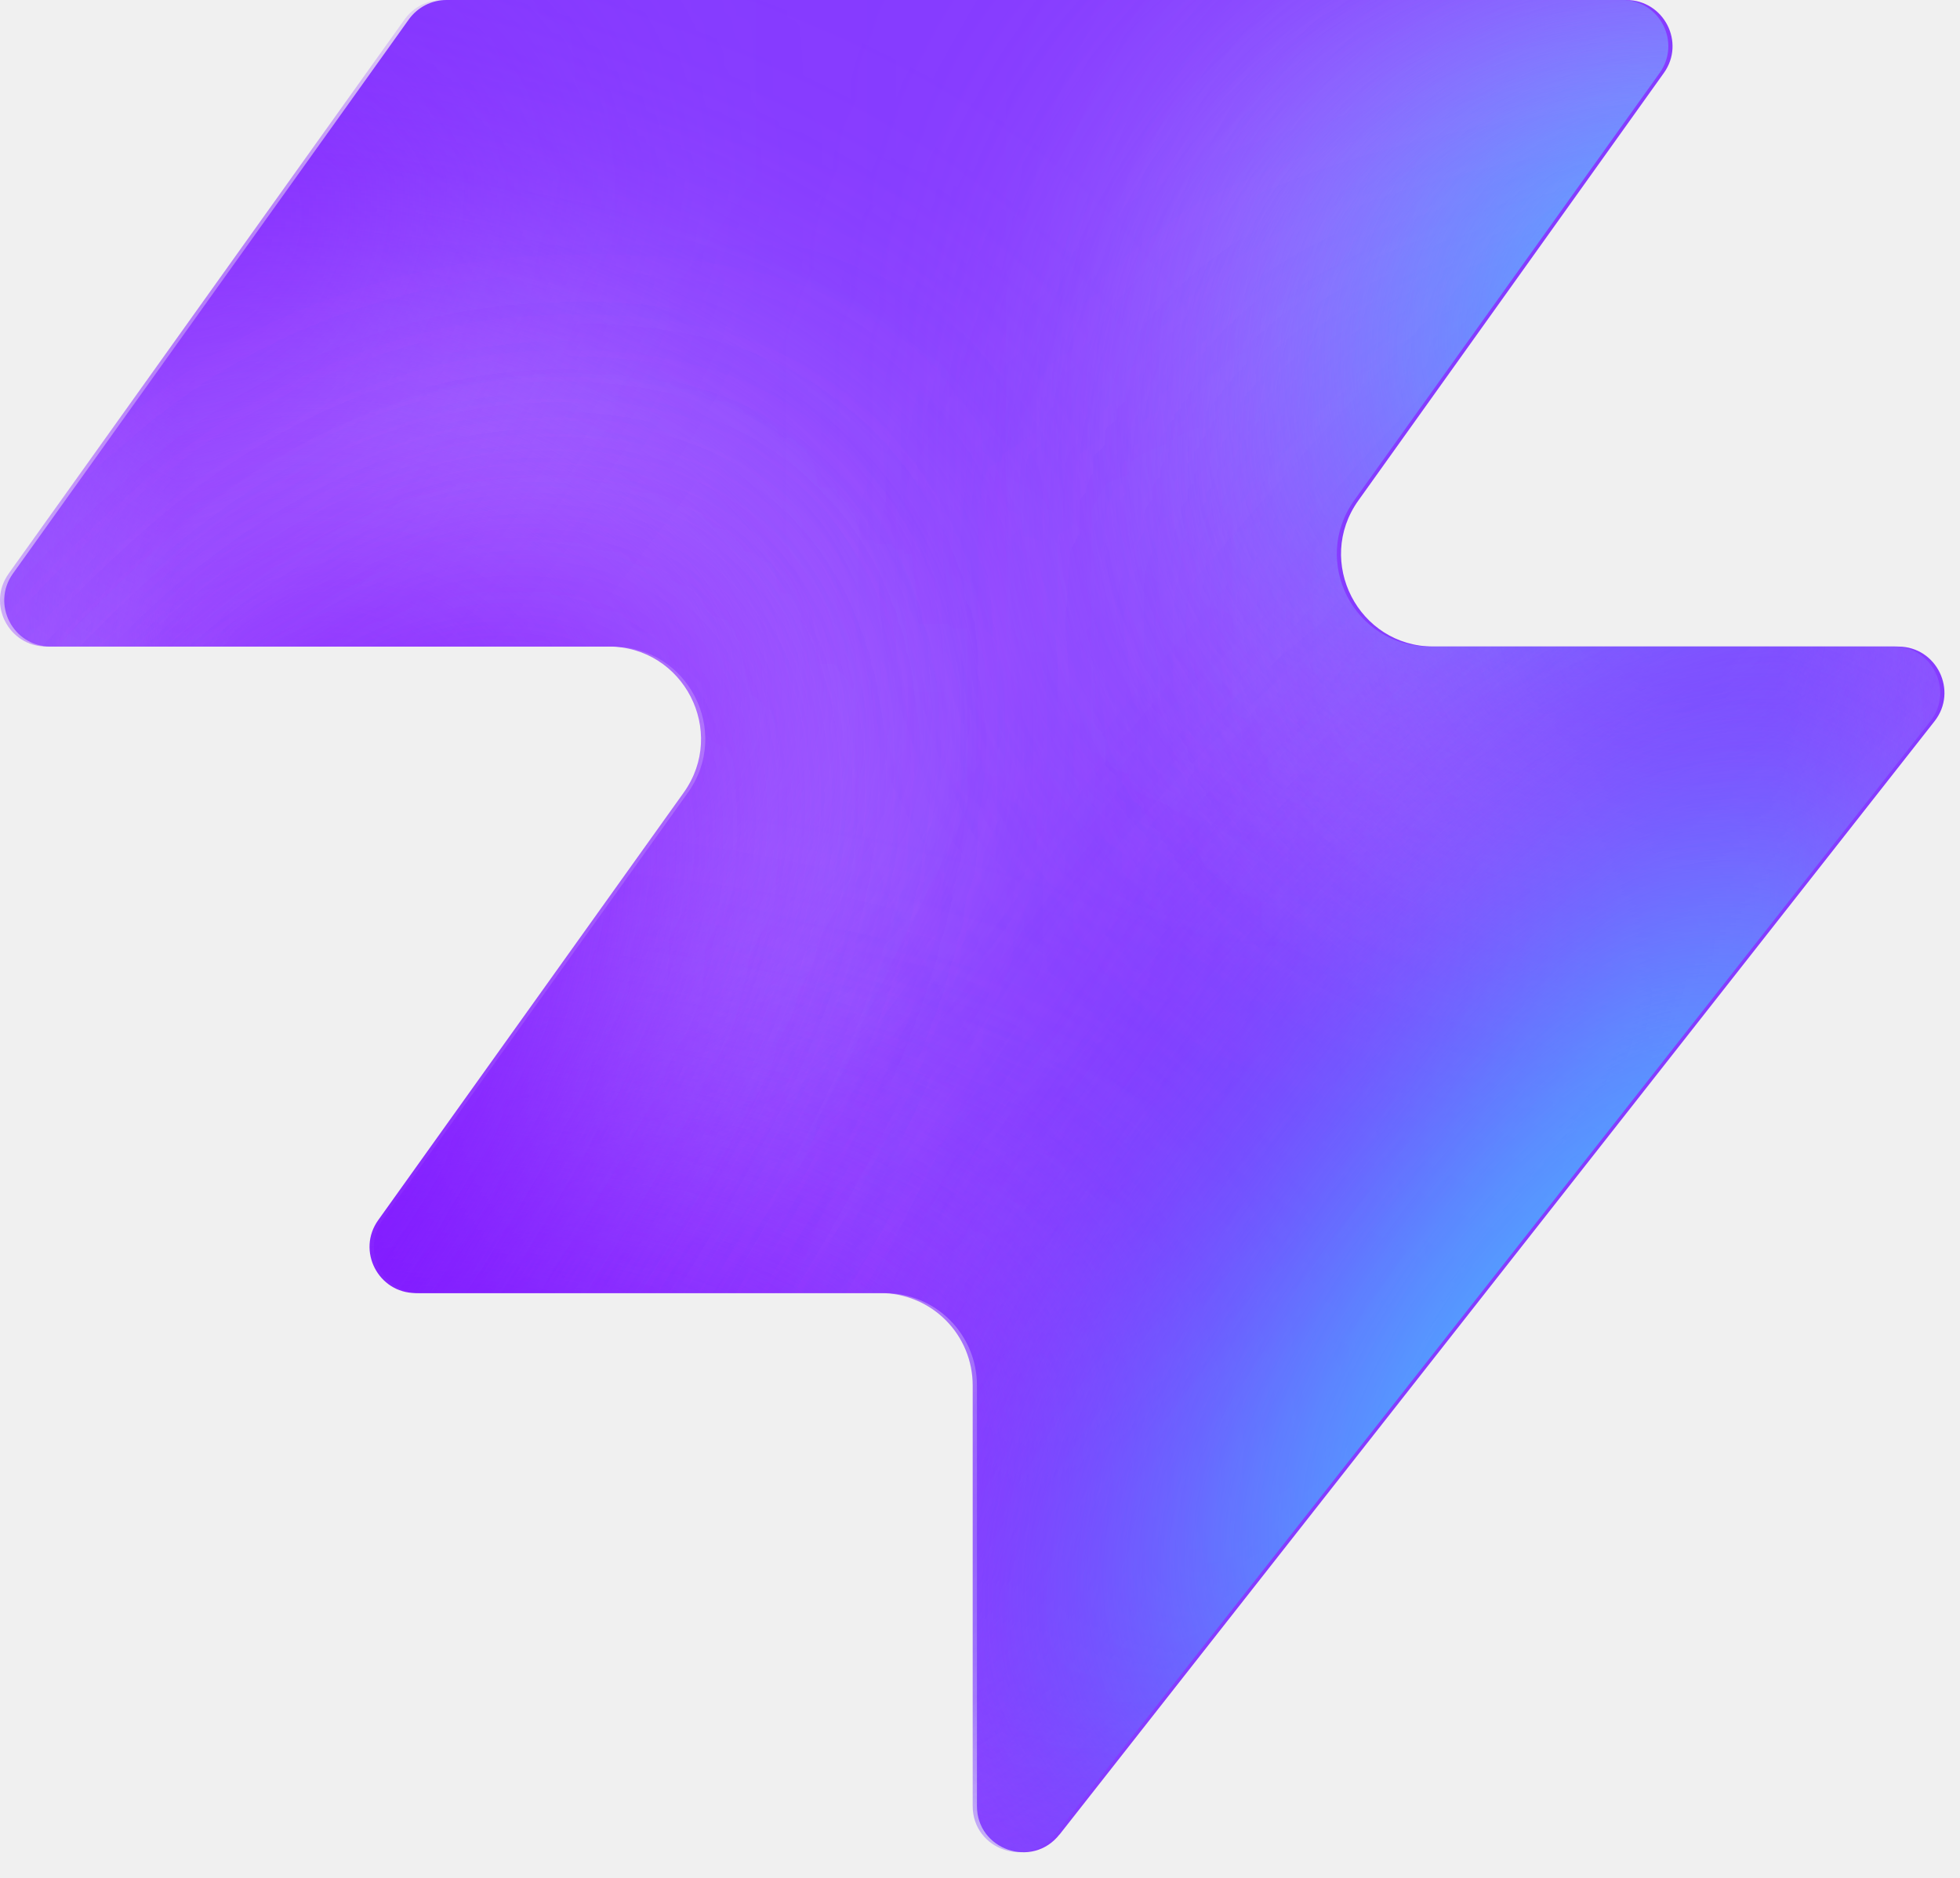
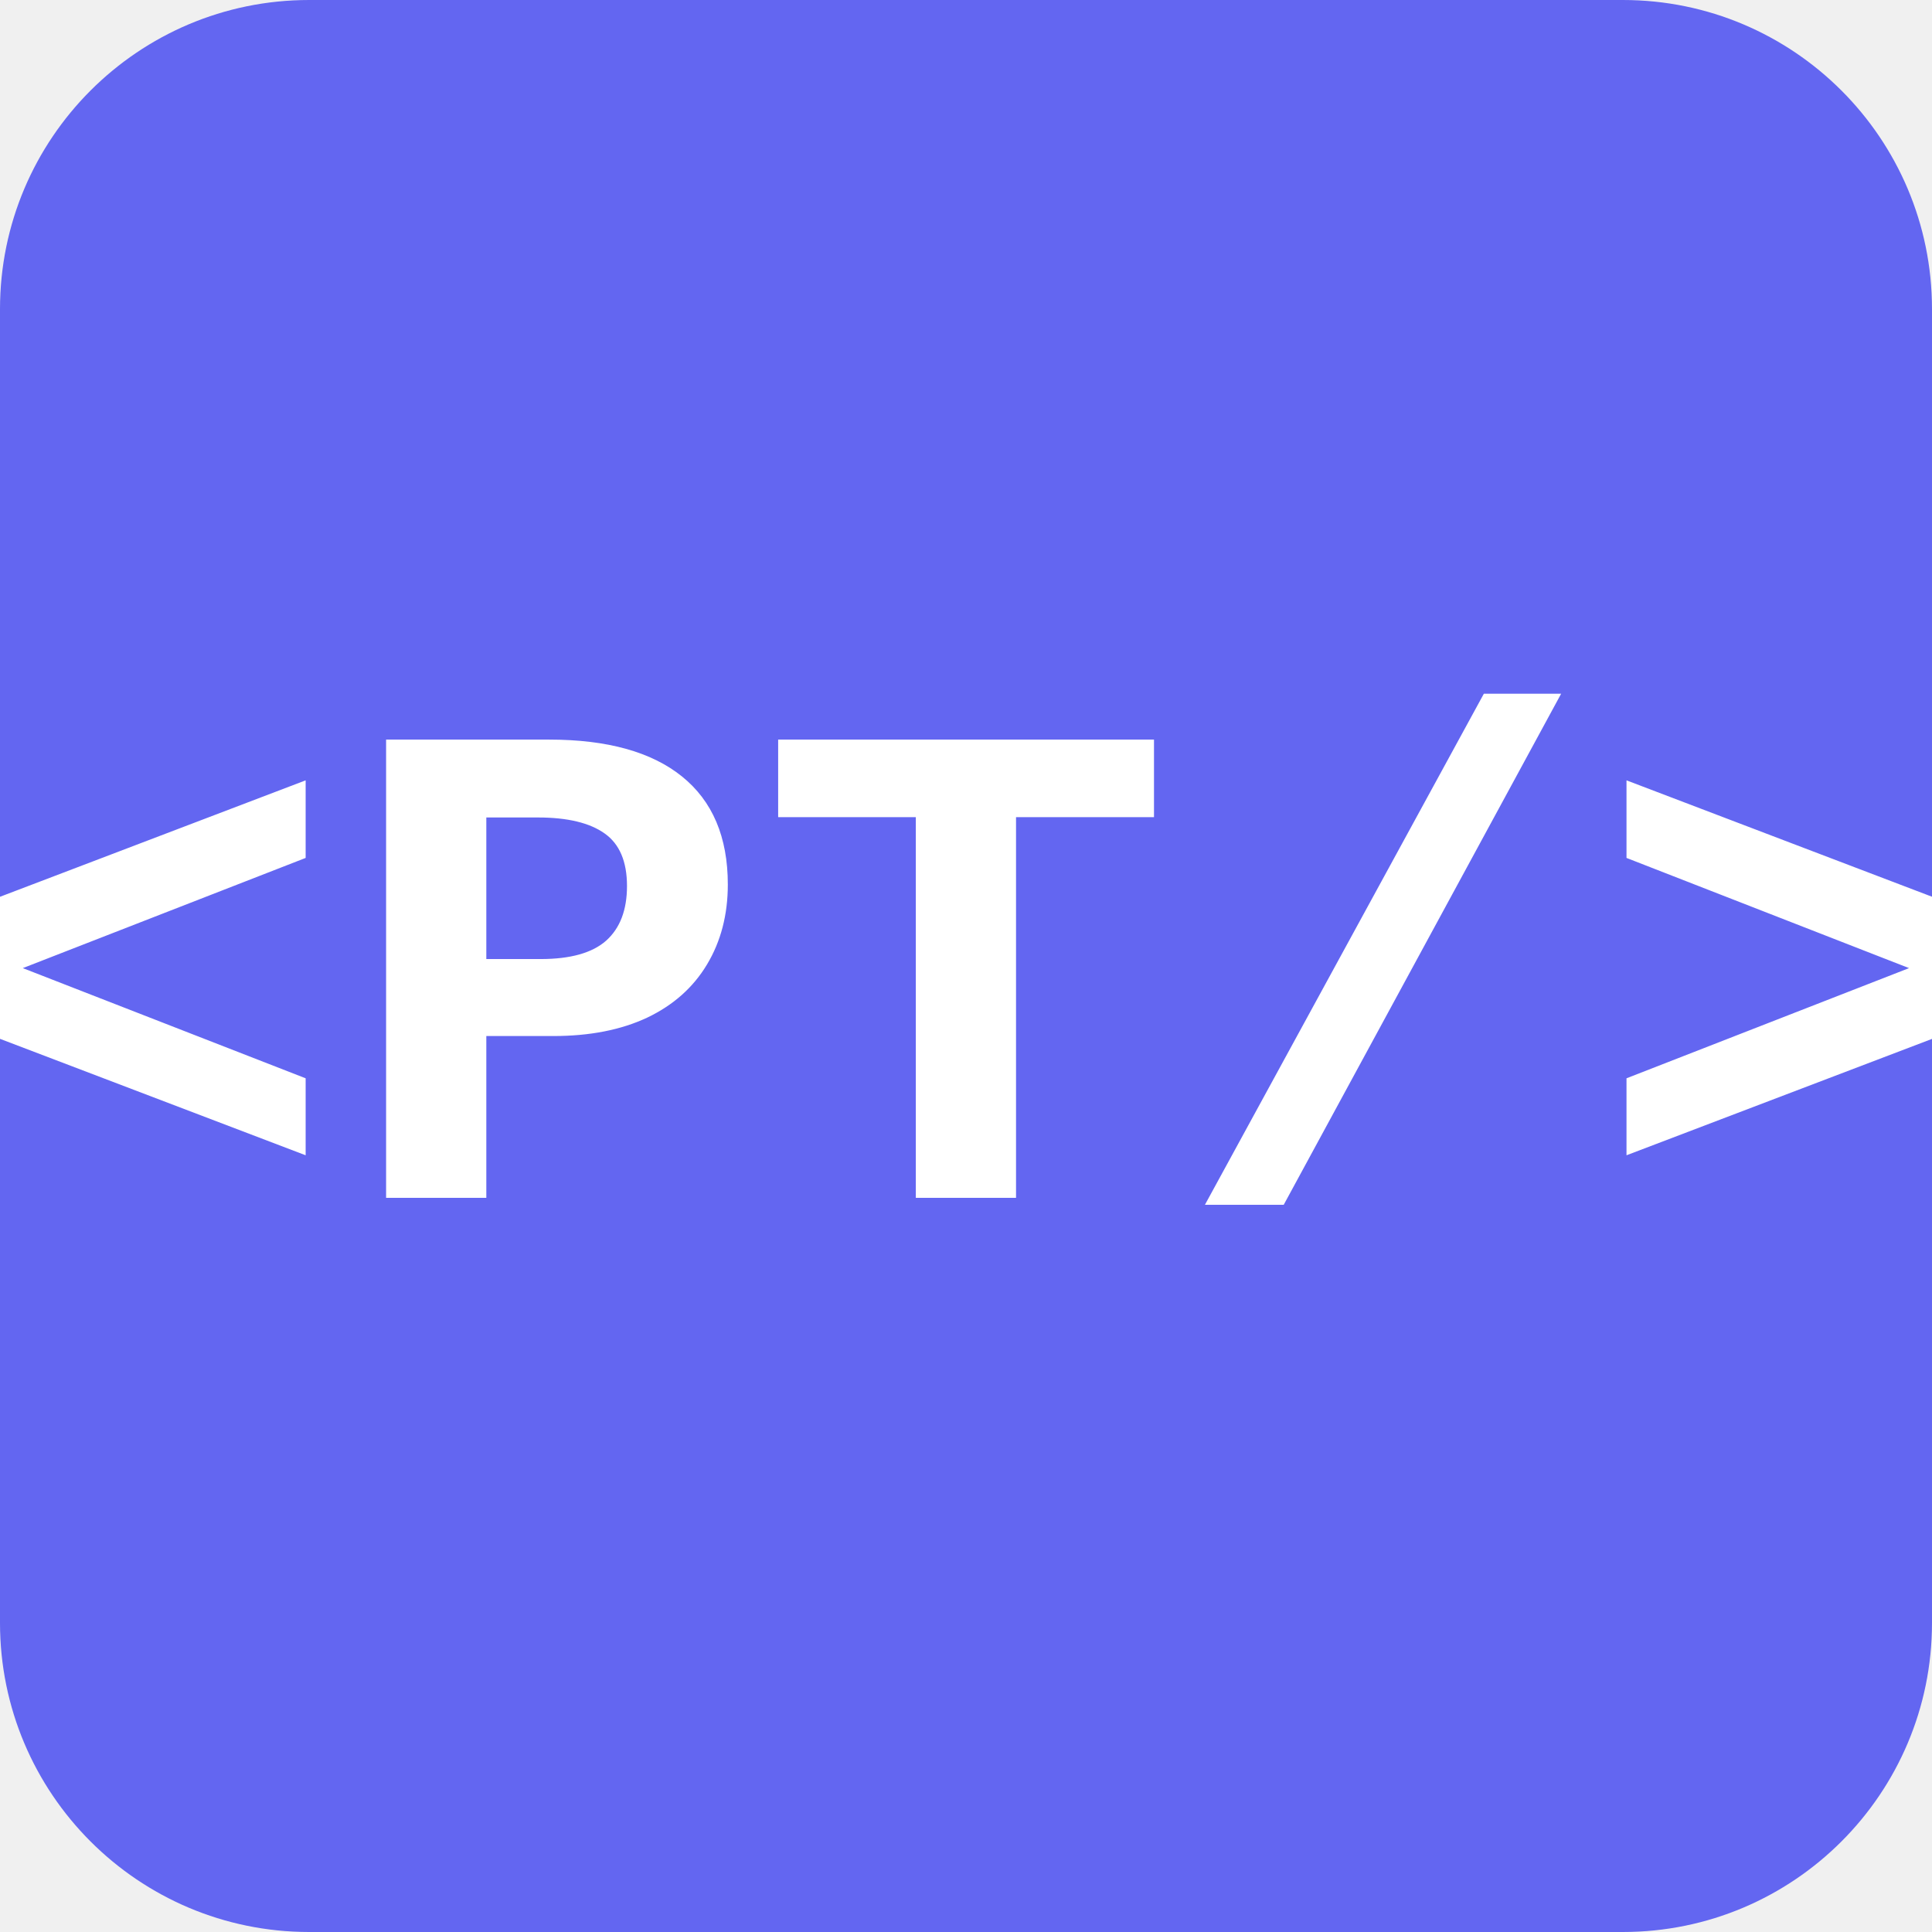
- <svg xmlns="http://www.w3.org/2000/svg" width="48" height="46" fill="none" viewBox="0 0 48 46">
-   <path fill="#863bff" d="M25.946 44.938c-.664.845-2.021.375-2.021-.698V33.937a2.26 2.26 0 0 0-2.262-2.262H10.287c-.92 0-1.456-1.04-.92-1.788l7.48-10.471c1.07-1.497 0-3.578-1.842-3.578H1.237c-.92 0-1.456-1.04-.92-1.788L10.013.474c.214-.297.556-.474.92-.474h28.894c.92 0 1.456 1.04.92 1.788l-7.48 10.471c-1.07 1.498 0 3.579 1.842 3.579h11.377c.943 0 1.473 1.088.89 1.83L25.947 44.94z" style="fill:#863bff;fill:color(display-p3 .525 .23 1);fill-opacity:1" />
-   <mask id="a" width="48" height="46" x="0" y="0" maskUnits="userSpaceOnUse" style="mask-type:alpha">
-     <path fill="#000" d="M25.842 44.938c-.664.844-2.021.375-2.021-.698V33.937a2.26 2.26 0 0 0-2.262-2.262H10.183c-.92 0-1.456-1.04-.92-1.788l7.48-10.471c1.07-1.498 0-3.579-1.842-3.579H1.133c-.92 0-1.456-1.04-.92-1.787L9.91.473c.214-.297.556-.474.92-.474h28.894c.92 0 1.456 1.04.92 1.788l-7.48 10.471c-1.07 1.498 0 3.578 1.842 3.578h11.377c.943 0 1.473 1.088.89 1.832L25.843 44.94z" style="fill:#000;fill-opacity:1" />
-   </mask>
-   <g mask="url(#a)">
-     <g filter="url(#b)">
-       <ellipse cx="5.508" cy="14.704" fill="#ede6ff" rx="5.508" ry="14.704" style="fill:#ede6ff;fill:color(display-p3 .927 .903 1);fill-opacity:1" transform="matrix(.00324 1 1 -.00324 -4.47 31.516)" />
-     </g>
-     <g filter="url(#c)">
-       <ellipse cx="10.399" cy="29.851" fill="#ede6ff" rx="10.399" ry="29.851" style="fill:#ede6ff;fill:color(display-p3 .927 .903 1);fill-opacity:1" transform="matrix(.00324 1 1 -.00324 -39.328 7.883)" />
-     </g>
-     <g filter="url(#d)">
-       <ellipse cx="5.508" cy="30.487" fill="#7e14ff" rx="5.508" ry="30.487" style="fill:#7e14ff;fill:color(display-p3 .492 .077 1);fill-opacity:1" transform="rotate(89.814 -25.913 -14.639)scale(1 -1)" />
-     </g>
-     <g filter="url(#e)">
-       <ellipse cx="5.508" cy="30.599" fill="#7e14ff" rx="5.508" ry="30.599" style="fill:#7e14ff;fill:color(display-p3 .492 .077 1);fill-opacity:1" transform="rotate(89.814 -32.644 -3.334)scale(1 -1)" />
-     </g>
-     <g filter="url(#f)">
-       <ellipse cx="5.508" cy="30.599" fill="#7e14ff" rx="5.508" ry="30.599" style="fill:#7e14ff;fill:color(display-p3 .492 .077 1);fill-opacity:1" transform="matrix(.00324 1 1 -.00324 -34.34 30.47)" />
-     </g>
-     <g filter="url(#g)">
-       <ellipse cx="14.072" cy="22.078" fill="#ede6ff" rx="14.072" ry="22.078" style="fill:#ede6ff;fill:color(display-p3 .927 .903 1);fill-opacity:1" transform="rotate(93.35 24.506 48.493)scale(-1 1)" />
-     </g>
-     <g filter="url(#h)">
-       <ellipse cx="3.47" cy="21.501" fill="#7e14ff" rx="3.47" ry="21.501" style="fill:#7e14ff;fill:color(display-p3 .492 .077 1);fill-opacity:1" transform="rotate(89.009 28.708 47.59)scale(-1 1)" />
-     </g>
-     <g filter="url(#i)">
-       <ellipse cx="3.47" cy="21.501" fill="#7e14ff" rx="3.47" ry="21.501" style="fill:#7e14ff;fill:color(display-p3 .492 .077 1);fill-opacity:1" transform="rotate(89.009 28.708 47.59)scale(-1 1)" />
-     </g>
-     <g filter="url(#j)">
-       <ellipse cx=".387" cy="8.972" fill="#7e14ff" rx="4.407" ry="29.108" style="fill:#7e14ff;fill:color(display-p3 .492 .077 1);fill-opacity:1" transform="rotate(39.51 .387 8.972)" />
-     </g>
-     <g filter="url(#k)">
-       <ellipse cx="47.523" cy="-6.092" fill="#7e14ff" rx="4.407" ry="29.108" style="fill:#7e14ff;fill:color(display-p3 .492 .077 1);fill-opacity:1" transform="rotate(37.892 47.523 -6.092)" />
-     </g>
-     <g filter="url(#l)">
-       <ellipse cx="41.412" cy="6.333" fill="#47bfff" rx="5.971" ry="9.665" style="fill:#47bfff;fill:color(display-p3 .28 .748 1);fill-opacity:1" transform="rotate(37.892 41.412 6.333)" />
-     </g>
-     <g filter="url(#m)">
-       <ellipse cx="-1.879" cy="38.332" fill="#7e14ff" rx="4.407" ry="29.108" style="fill:#7e14ff;fill:color(display-p3 .492 .077 1);fill-opacity:1" transform="rotate(37.892 -1.88 38.332)" />
-     </g>
-     <g filter="url(#n)">
-       <ellipse cx="-1.879" cy="38.332" fill="#7e14ff" rx="4.407" ry="29.108" style="fill:#7e14ff;fill:color(display-p3 .492 .077 1);fill-opacity:1" transform="rotate(37.892 -1.88 38.332)" />
-     </g>
-     <g filter="url(#o)">
-       <ellipse cx="35.651" cy="29.907" fill="#7e14ff" rx="4.407" ry="29.108" style="fill:#7e14ff;fill:color(display-p3 .492 .077 1);fill-opacity:1" transform="rotate(37.892 35.651 29.907)" />
-     </g>
-     <g filter="url(#p)">
-       <ellipse cx="38.418" cy="32.4" fill="#47bfff" rx="5.971" ry="15.297" style="fill:#47bfff;fill:color(display-p3 .28 .748 1);fill-opacity:1" transform="rotate(37.892 38.418 32.4)" />
-     </g>
-   </g>
-   <defs>
-     <filter id="b" width="60.045" height="41.654" x="-19.77" y="16.149" color-interpolation-filters="sRGB" filterUnits="userSpaceOnUse">
-       <feFlood flood-opacity="0" result="BackgroundImageFix" />
-       <feBlend in="SourceGraphic" in2="BackgroundImageFix" result="shape" />
-       <feGaussianBlur result="effect1_foregroundBlur_2002_17158" stdDeviation="7.659" />
-     </filter>
-     <filter id="c" width="90.34" height="51.437" x="-54.613" y="-7.533" color-interpolation-filters="sRGB" filterUnits="userSpaceOnUse">
-       <feFlood flood-opacity="0" result="BackgroundImageFix" />
-       <feBlend in="SourceGraphic" in2="BackgroundImageFix" result="shape" />
-       <feGaussianBlur result="effect1_foregroundBlur_2002_17158" stdDeviation="7.659" />
-     </filter>
-     <filter id="d" width="79.355" height="29.4" x="-49.64" y="2.03" color-interpolation-filters="sRGB" filterUnits="userSpaceOnUse">
-       <feFlood flood-opacity="0" result="BackgroundImageFix" />
-       <feBlend in="SourceGraphic" in2="BackgroundImageFix" result="shape" />
-       <feGaussianBlur result="effect1_foregroundBlur_2002_17158" stdDeviation="4.596" />
-     </filter>
-     <filter id="e" width="79.579" height="29.4" x="-45.045" y="20.029" color-interpolation-filters="sRGB" filterUnits="userSpaceOnUse">
-       <feFlood flood-opacity="0" result="BackgroundImageFix" />
-       <feBlend in="SourceGraphic" in2="BackgroundImageFix" result="shape" />
-       <feGaussianBlur result="effect1_foregroundBlur_2002_17158" stdDeviation="4.596" />
-     </filter>
-     <filter id="f" width="79.579" height="29.4" x="-43.513" y="21.178" color-interpolation-filters="sRGB" filterUnits="userSpaceOnUse">
-       <feFlood flood-opacity="0" result="BackgroundImageFix" />
-       <feBlend in="SourceGraphic" in2="BackgroundImageFix" result="shape" />
-       <feGaussianBlur result="effect1_foregroundBlur_2002_17158" stdDeviation="4.596" />
-     </filter>
-     <filter id="g" width="74.749" height="58.852" x="15.756" y="-17.901" color-interpolation-filters="sRGB" filterUnits="userSpaceOnUse">
-       <feFlood flood-opacity="0" result="BackgroundImageFix" />
-       <feBlend in="SourceGraphic" in2="BackgroundImageFix" result="shape" />
-       <feGaussianBlur result="effect1_foregroundBlur_2002_17158" stdDeviation="7.659" />
-     </filter>
-     <filter id="h" width="61.377" height="25.362" x="23.548" y="2.284" color-interpolation-filters="sRGB" filterUnits="userSpaceOnUse">
-       <feFlood flood-opacity="0" result="BackgroundImageFix" />
-       <feBlend in="SourceGraphic" in2="BackgroundImageFix" result="shape" />
-       <feGaussianBlur result="effect1_foregroundBlur_2002_17158" stdDeviation="4.596" />
-     </filter>
-     <filter id="i" width="61.377" height="25.362" x="23.548" y="2.284" color-interpolation-filters="sRGB" filterUnits="userSpaceOnUse">
-       <feFlood flood-opacity="0" result="BackgroundImageFix" />
-       <feBlend in="SourceGraphic" in2="BackgroundImageFix" result="shape" />
-       <feGaussianBlur result="effect1_foregroundBlur_2002_17158" stdDeviation="4.596" />
-     </filter>
-     <filter id="j" width="56.045" height="63.649" x="-27.636" y="-22.853" color-interpolation-filters="sRGB" filterUnits="userSpaceOnUse">
-       <feFlood flood-opacity="0" result="BackgroundImageFix" />
-       <feBlend in="SourceGraphic" in2="BackgroundImageFix" result="shape" />
-       <feGaussianBlur result="effect1_foregroundBlur_2002_17158" stdDeviation="4.596" />
-     </filter>
-     <filter id="k" width="54.814" height="64.646" x="20.116" y="-38.415" color-interpolation-filters="sRGB" filterUnits="userSpaceOnUse">
-       <feFlood flood-opacity="0" result="BackgroundImageFix" />
-       <feBlend in="SourceGraphic" in2="BackgroundImageFix" result="shape" />
-       <feGaussianBlur result="effect1_foregroundBlur_2002_17158" stdDeviation="4.596" />
-     </filter>
-     <filter id="l" width="33.541" height="35.313" x="24.641" y="-11.323" color-interpolation-filters="sRGB" filterUnits="userSpaceOnUse">
-       <feFlood flood-opacity="0" result="BackgroundImageFix" />
-       <feBlend in="SourceGraphic" in2="BackgroundImageFix" result="shape" />
-       <feGaussianBlur result="effect1_foregroundBlur_2002_17158" stdDeviation="4.596" />
-     </filter>
-     <filter id="m" width="54.814" height="64.646" x="-29.286" y="6.009" color-interpolation-filters="sRGB" filterUnits="userSpaceOnUse">
-       <feFlood flood-opacity="0" result="BackgroundImageFix" />
-       <feBlend in="SourceGraphic" in2="BackgroundImageFix" result="shape" />
-       <feGaussianBlur result="effect1_foregroundBlur_2002_17158" stdDeviation="4.596" />
-     </filter>
-     <filter id="n" width="54.814" height="64.646" x="-29.286" y="6.009" color-interpolation-filters="sRGB" filterUnits="userSpaceOnUse">
-       <feFlood flood-opacity="0" result="BackgroundImageFix" />
-       <feBlend in="SourceGraphic" in2="BackgroundImageFix" result="shape" />
-       <feGaussianBlur result="effect1_foregroundBlur_2002_17158" stdDeviation="4.596" />
-     </filter>
-     <filter id="o" width="54.814" height="64.646" x="8.244" y="-2.416" color-interpolation-filters="sRGB" filterUnits="userSpaceOnUse">
-       <feFlood flood-opacity="0" result="BackgroundImageFix" />
-       <feBlend in="SourceGraphic" in2="BackgroundImageFix" result="shape" />
-       <feGaussianBlur result="effect1_foregroundBlur_2002_17158" stdDeviation="4.596" />
-     </filter>
-     <filter id="p" width="39.409" height="43.623" x="18.713" y="10.588" color-interpolation-filters="sRGB" filterUnits="userSpaceOnUse">
-       <feFlood flood-opacity="0" result="BackgroundImageFix" />
-       <feBlend in="SourceGraphic" in2="BackgroundImageFix" result="shape" />
-       <feGaussianBlur result="effect1_foregroundBlur_2002_17158" stdDeviation="4.596" />
-     </filter>
-   </defs>
+ <svg xmlns="http://www.w3.org/2000/svg" viewBox="0 0 100 100">
+   <rect width="100" height="100" rx="16" fill="#6366f1" />
+   <text x="50" y="62" text-anchor="middle" font-family="'Courier New', monospace" font-weight="700" font-size="36" fill="#ffffff">&lt;PT/&gt;</text>
</svg>
